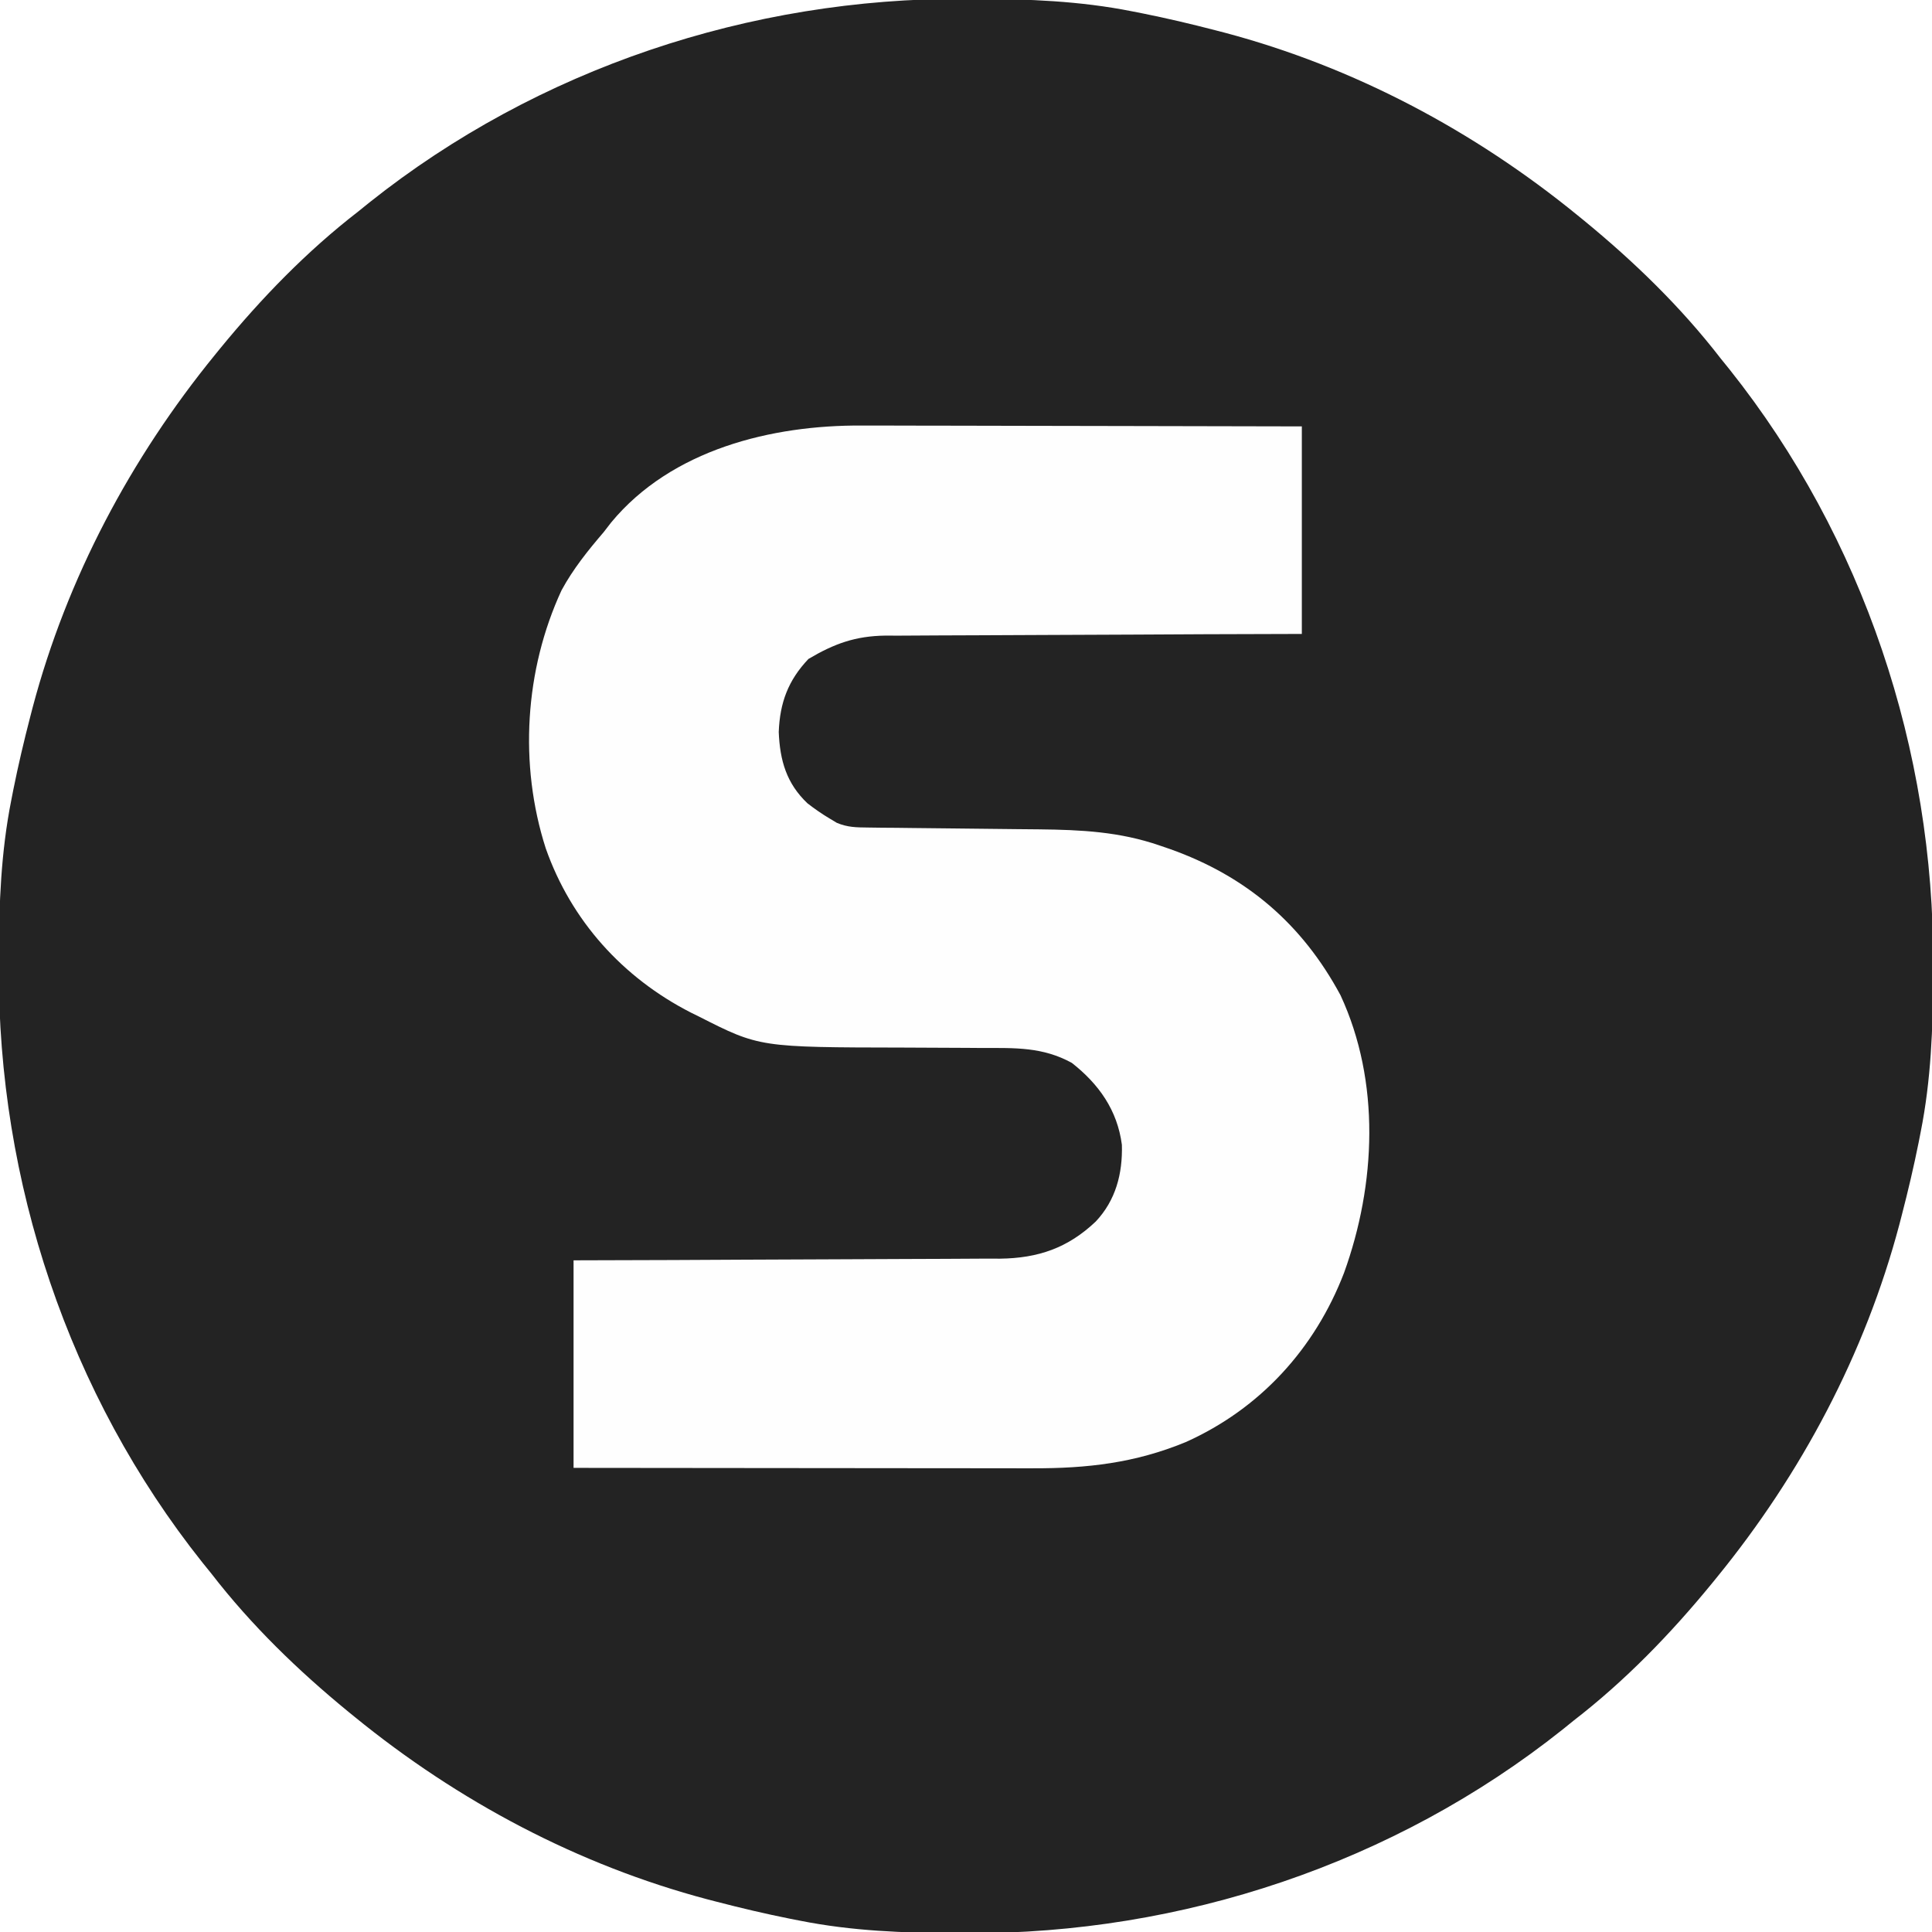
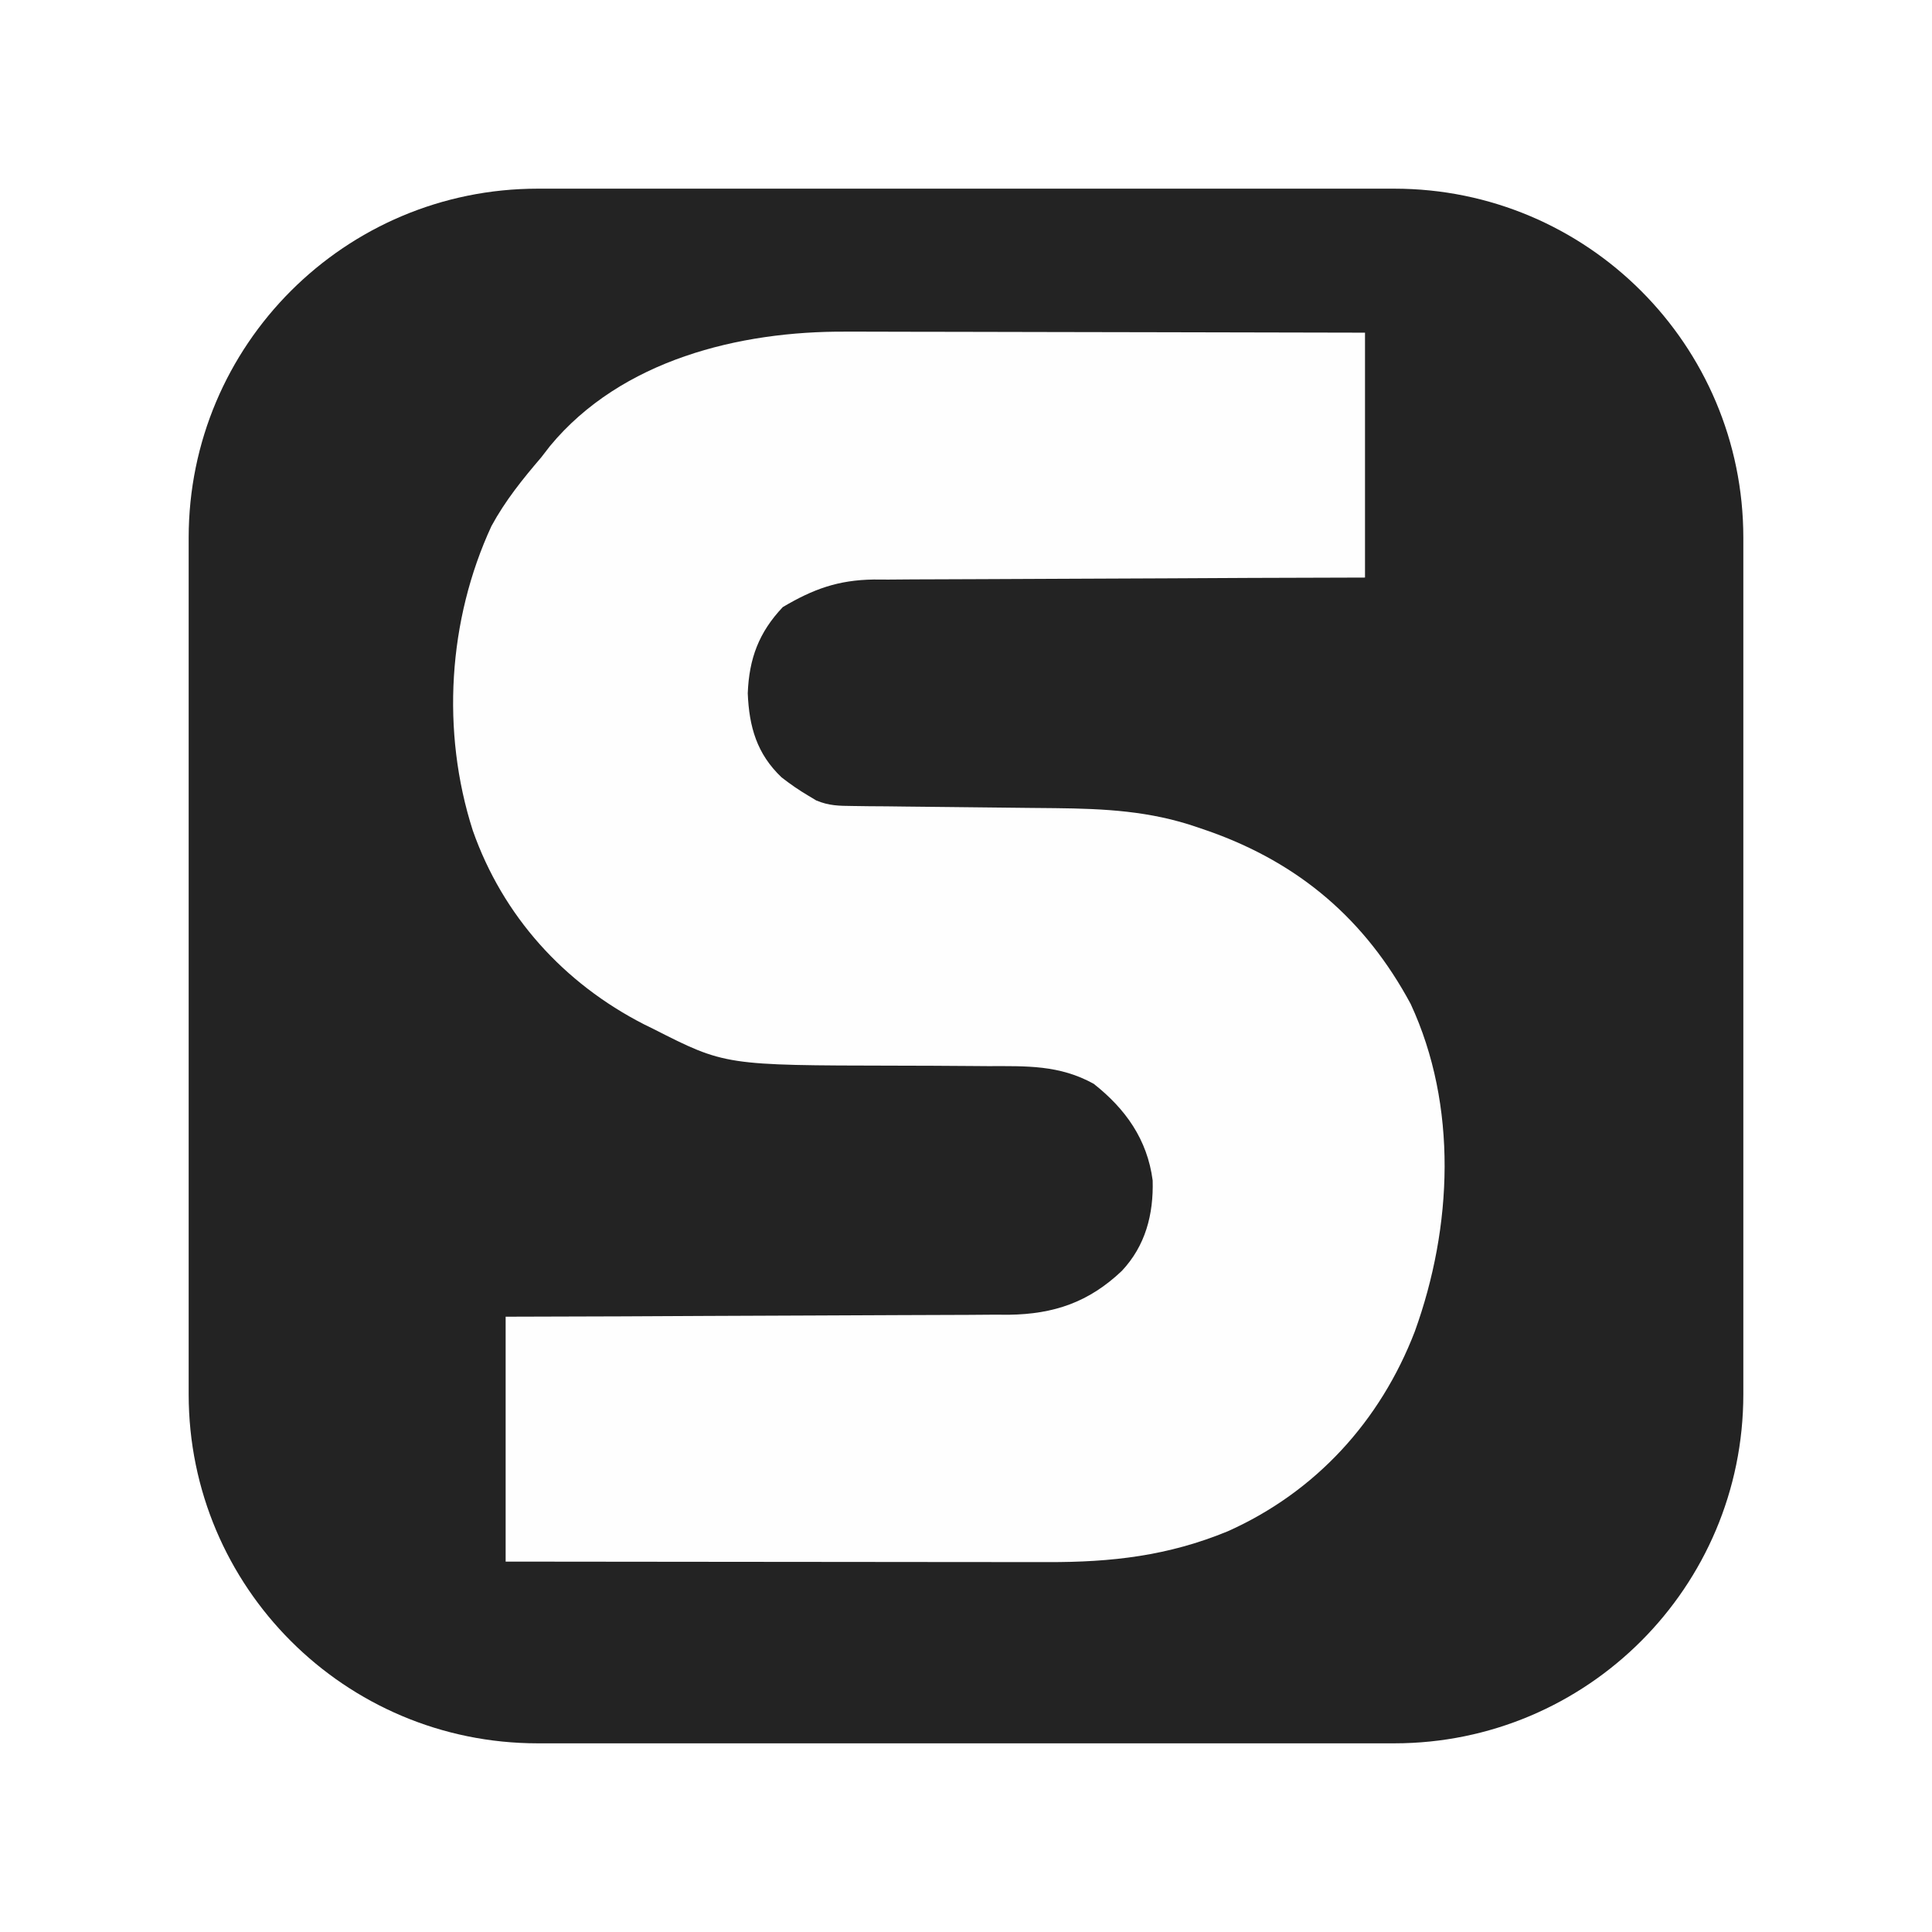
<svg xmlns="http://www.w3.org/2000/svg" version="1.1" width="512" height="512">
-   <path d="M0 0 C0.922 0.002 1.844 0.004 2.795 0.006 C16.842 0.052 30.56 0.561 44.375 3.312 C45.28 3.489 46.185 3.666 47.117 3.849 C53.587 5.147 59.988 6.655 66.375 8.312 C67.621 8.635 67.621 8.635 68.892 8.964 C103.176 18.056 134.943 34.949 162.375 57.312 C162.926 57.76 163.477 58.208 164.044 58.669 C177.41 69.625 189.799 81.618 200.375 95.312 C201.535 96.747 201.535 96.747 202.719 98.211 C238.24 142.838 256.921 199.144 256.688 255.938 C256.685 257.321 256.685 257.321 256.682 258.732 C256.635 272.779 256.127 286.497 253.375 300.312 C253.198 301.217 253.021 302.122 252.839 303.054 C251.54 309.524 250.032 315.926 248.375 322.312 C248.16 323.143 247.945 323.974 247.724 324.83 C238.631 359.113 221.738 390.881 199.375 418.312 C198.927 418.863 198.479 419.414 198.018 419.981 C187.063 433.347 175.069 445.736 161.375 456.312 C159.94 457.473 159.94 457.473 158.477 458.656 C113.85 494.178 57.543 512.859 0.75 512.625 C-0.172 512.623 -1.094 512.621 -2.045 512.619 C-16.092 512.573 -29.81 512.064 -43.625 509.312 C-44.53 509.136 -45.435 508.959 -46.367 508.776 C-52.837 507.478 -59.238 505.97 -65.625 504.312 C-66.456 504.098 -67.286 503.883 -68.142 503.661 C-102.426 494.569 -134.193 477.676 -161.625 455.312 C-162.176 454.865 -162.727 454.417 -163.294 453.956 C-176.66 443 -189.049 431.007 -199.625 417.312 C-200.785 415.878 -200.785 415.878 -201.969 414.414 C-237.49 369.787 -256.171 313.481 -255.938 256.688 C-255.936 255.765 -255.934 254.843 -255.932 253.893 C-255.885 239.846 -255.377 226.128 -252.625 212.312 C-252.448 211.408 -252.271 210.503 -252.089 209.571 C-250.79 203.101 -249.282 196.699 -247.625 190.312 C-247.41 189.482 -247.195 188.651 -246.974 187.795 C-237.881 153.512 -220.988 121.744 -198.625 94.312 C-198.177 93.762 -197.729 93.211 -197.268 92.644 C-186.313 79.278 -174.319 66.889 -160.625 56.312 C-159.19 55.152 -159.19 55.152 -157.727 53.969 C-113.1 18.447 -56.793 -0.234 0 0 Z " fill="#232323" transform="translate(255.625,-0.3125)" />
-   <path d="M0 0 C1.27 -0 2.54 -0.001 3.848 -0.001 C7.285 -0.001 10.722 0.01 14.159 0.024 C17.768 0.037 21.377 0.038 24.986 0.04 C31.799 0.046 38.613 0.063 45.427 0.083 C53.192 0.105 60.958 0.116 68.723 0.126 C84.679 0.147 100.635 0.184 116.591 0.227 C116.591 18.377 116.591 36.527 116.591 55.227 C108.105 55.253 99.619 55.279 90.876 55.305 C84.809 55.334 78.742 55.364 72.675 55.399 C64.821 55.443 56.966 55.482 49.112 55.498 C42.892 55.511 36.672 55.538 30.452 55.582 C27.162 55.604 23.871 55.618 20.58 55.619 C16.899 55.621 13.218 55.648 9.536 55.681 C8.456 55.676 7.375 55.671 6.262 55.666 C-1.754 55.776 -7.324 57.813 -14.159 61.852 C-19.539 67.531 -21.737 73.427 -22.034 81.227 C-21.724 88.753 -19.997 94.817 -14.437 100.102 C-12.48 101.624 -10.545 102.97 -8.409 104.227 C-7.832 104.575 -7.255 104.922 -6.66 105.28 C-3.807 106.48 -1.532 106.5 1.562 106.53 C2.767 106.547 3.972 106.563 5.214 106.58 C6.516 106.589 7.817 106.597 9.157 106.606 C10.515 106.622 11.873 106.639 13.231 106.657 C16.809 106.703 20.387 106.738 23.965 106.77 C29.666 106.821 35.367 106.888 41.067 106.958 C43.043 106.98 45.018 106.997 46.994 107.013 C58.133 107.135 68.323 107.639 78.903 111.29 C79.812 111.601 80.722 111.913 81.659 112.234 C101.873 119.422 116.647 132.035 126.841 150.977 C137.464 173.878 136.252 201.089 127.778 224.54 C120.032 244.676 105.506 260.591 85.778 269.415 C72.351 274.948 59.673 276.382 45.29 276.341 C43.313 276.341 43.313 276.341 41.296 276.341 C37.704 276.341 34.111 276.335 30.519 276.328 C26.757 276.322 22.994 276.322 19.232 276.32 C12.117 276.317 5.003 276.309 -2.112 276.299 C-10.216 276.288 -18.32 276.282 -26.424 276.277 C-43.086 276.267 -59.748 276.249 -76.409 276.227 C-76.409 258.077 -76.409 239.927 -76.409 221.227 C-67.719 221.201 -59.028 221.175 -50.073 221.149 C-43.857 221.121 -37.642 221.09 -31.426 221.055 C-23.38 221.011 -15.334 220.973 -7.288 220.956 C-0.916 220.943 5.456 220.916 11.828 220.872 C15.198 220.85 18.569 220.834 21.939 220.835 C25.712 220.833 29.484 220.806 33.256 220.773 C34.361 220.778 35.466 220.783 36.604 220.788 C46.745 220.653 54.572 217.96 61.969 210.95 C67.283 205.303 69.111 198.26 68.903 190.622 C67.701 181.41 62.789 174.532 55.653 168.915 C47.944 164.666 40.611 164.947 31.977 164.954 C30.64 164.945 29.303 164.935 27.967 164.924 C22.329 164.878 16.691 164.853 11.053 164.846 C-27.129 164.78 -27.129 164.78 -43.222 156.602 C-43.912 156.263 -44.603 155.924 -45.314 155.574 C-63.365 146.344 -77.039 131.23 -83.784 112.04 C-90.914 89.819 -89.36 64.77 -79.597 43.665 C-76.516 37.98 -72.601 33.123 -68.409 28.227 C-67.76 27.387 -67.11 26.546 -66.441 25.68 C-50.424 6.337 -23.895 -0.147 0 0 Z " fill="#FEFEFE" transform="translate(228.4094,112.7729)" />
+   <rect x="50" y="50" width="412" height="412" rx="92.5" ry="92.5" fill="#232323" />
+   <g transform="translate(252,251) scale(1.18) translate(-252,-251)">
+     <path d="M0 0 C1.27 -0 2.54 -0.001 3.848 -0.001 C7.285 -0.001 10.722 0.01 14.159 0.024 C17.768 0.037 21.377 0.038 24.986 0.04 C31.799 0.046 38.613 0.063 45.427 0.083 C53.192 0.105 60.958 0.116 68.723 0.126 C84.679 0.147 100.635 0.184 116.591 0.227 C116.591 18.377 116.591 36.527 116.591 55.227 C108.105 55.253 99.619 55.279 90.876 55.305 C84.809 55.334 78.742 55.364 72.675 55.399 C64.821 55.443 56.966 55.482 49.112 55.498 C42.892 55.511 36.672 55.538 30.452 55.582 C27.162 55.604 23.871 55.618 20.58 55.619 C16.899 55.621 13.218 55.648 9.536 55.681 C8.456 55.676 7.375 55.671 6.262 55.666 C-1.754 55.776 -7.324 57.813 -14.159 61.852 C-19.539 67.531 -21.737 73.427 -22.034 81.227 C-21.724 88.753 -19.997 94.817 -14.437 100.102 C-12.48 101.624 -10.545 102.97 -8.409 104.227 C-7.832 104.575 -7.255 104.922 -6.66 105.28 C-3.807 106.48 -1.532 106.5 1.562 106.53 C2.767 106.547 3.972 106.563 5.214 106.58 C6.516 106.589 7.817 106.597 9.157 106.606 C10.515 106.622 11.873 106.639 13.231 106.657 C16.809 106.703 20.387 106.738 23.965 106.77 C29.666 106.821 35.367 106.888 41.067 106.958 C43.043 106.98 45.018 106.997 46.994 107.013 C58.133 107.135 68.323 107.639 78.903 111.29 C79.812 111.601 80.722 111.913 81.659 112.234 C101.873 119.422 116.647 132.035 126.841 150.977 C137.464 173.878 136.252 201.089 127.778 224.54 C120.032 244.676 105.506 260.591 85.778 269.415 C72.351 274.948 59.673 276.382 45.29 276.341 C43.313 276.341 43.313 276.341 41.296 276.341 C37.704 276.341 34.111 276.335 30.519 276.328 C26.757 276.322 22.994 276.322 19.232 276.32 C12.117 276.317 5.003 276.309 -2.112 276.299 C-10.216 276.288 -18.32 276.282 -26.424 276.277 C-43.086 276.267 -59.748 276.249 -76.409 276.227 C-76.409 258.077 -76.409 239.927 -76.409 221.227 C-67.719 221.201 -59.028 221.175 -50.073 221.149 C-43.857 221.121 -37.642 221.09 -31.426 221.055 C-23.38 221.011 -15.334 220.973 -7.288 220.956 C-0.916 220.943 5.456 220.916 11.828 220.872 C15.198 220.85 18.569 220.834 21.939 220.835 C25.712 220.833 29.484 220.806 33.256 220.773 C34.361 220.778 35.466 220.783 36.604 220.788 C46.745 220.653 54.572 217.96 61.969 210.95 C67.283 205.303 69.111 198.26 68.903 190.622 C67.701 181.41 62.789 174.532 55.653 168.915 C47.944 164.666 40.611 164.947 31.977 164.954 C30.64 164.945 29.303 164.935 27.967 164.924 C22.329 164.878 16.691 164.853 11.053 164.846 C-27.129 164.78 -27.129 164.78 -43.222 156.602 C-43.912 156.263 -44.603 155.924 -45.314 155.574 C-63.365 146.344 -77.039 131.23 -83.784 112.04 C-90.914 89.819 -89.36 64.77 -79.597 43.665 C-76.516 37.98 -72.601 33.123 -68.409 28.227 C-67.76 27.387 -67.11 26.546 -66.441 25.68 C-50.424 6.337 -23.895 -0.147 0 0 Z " fill="#FEFEFE" transform="translate(228.4094,112.7729)" />
+   </g>
</svg>
